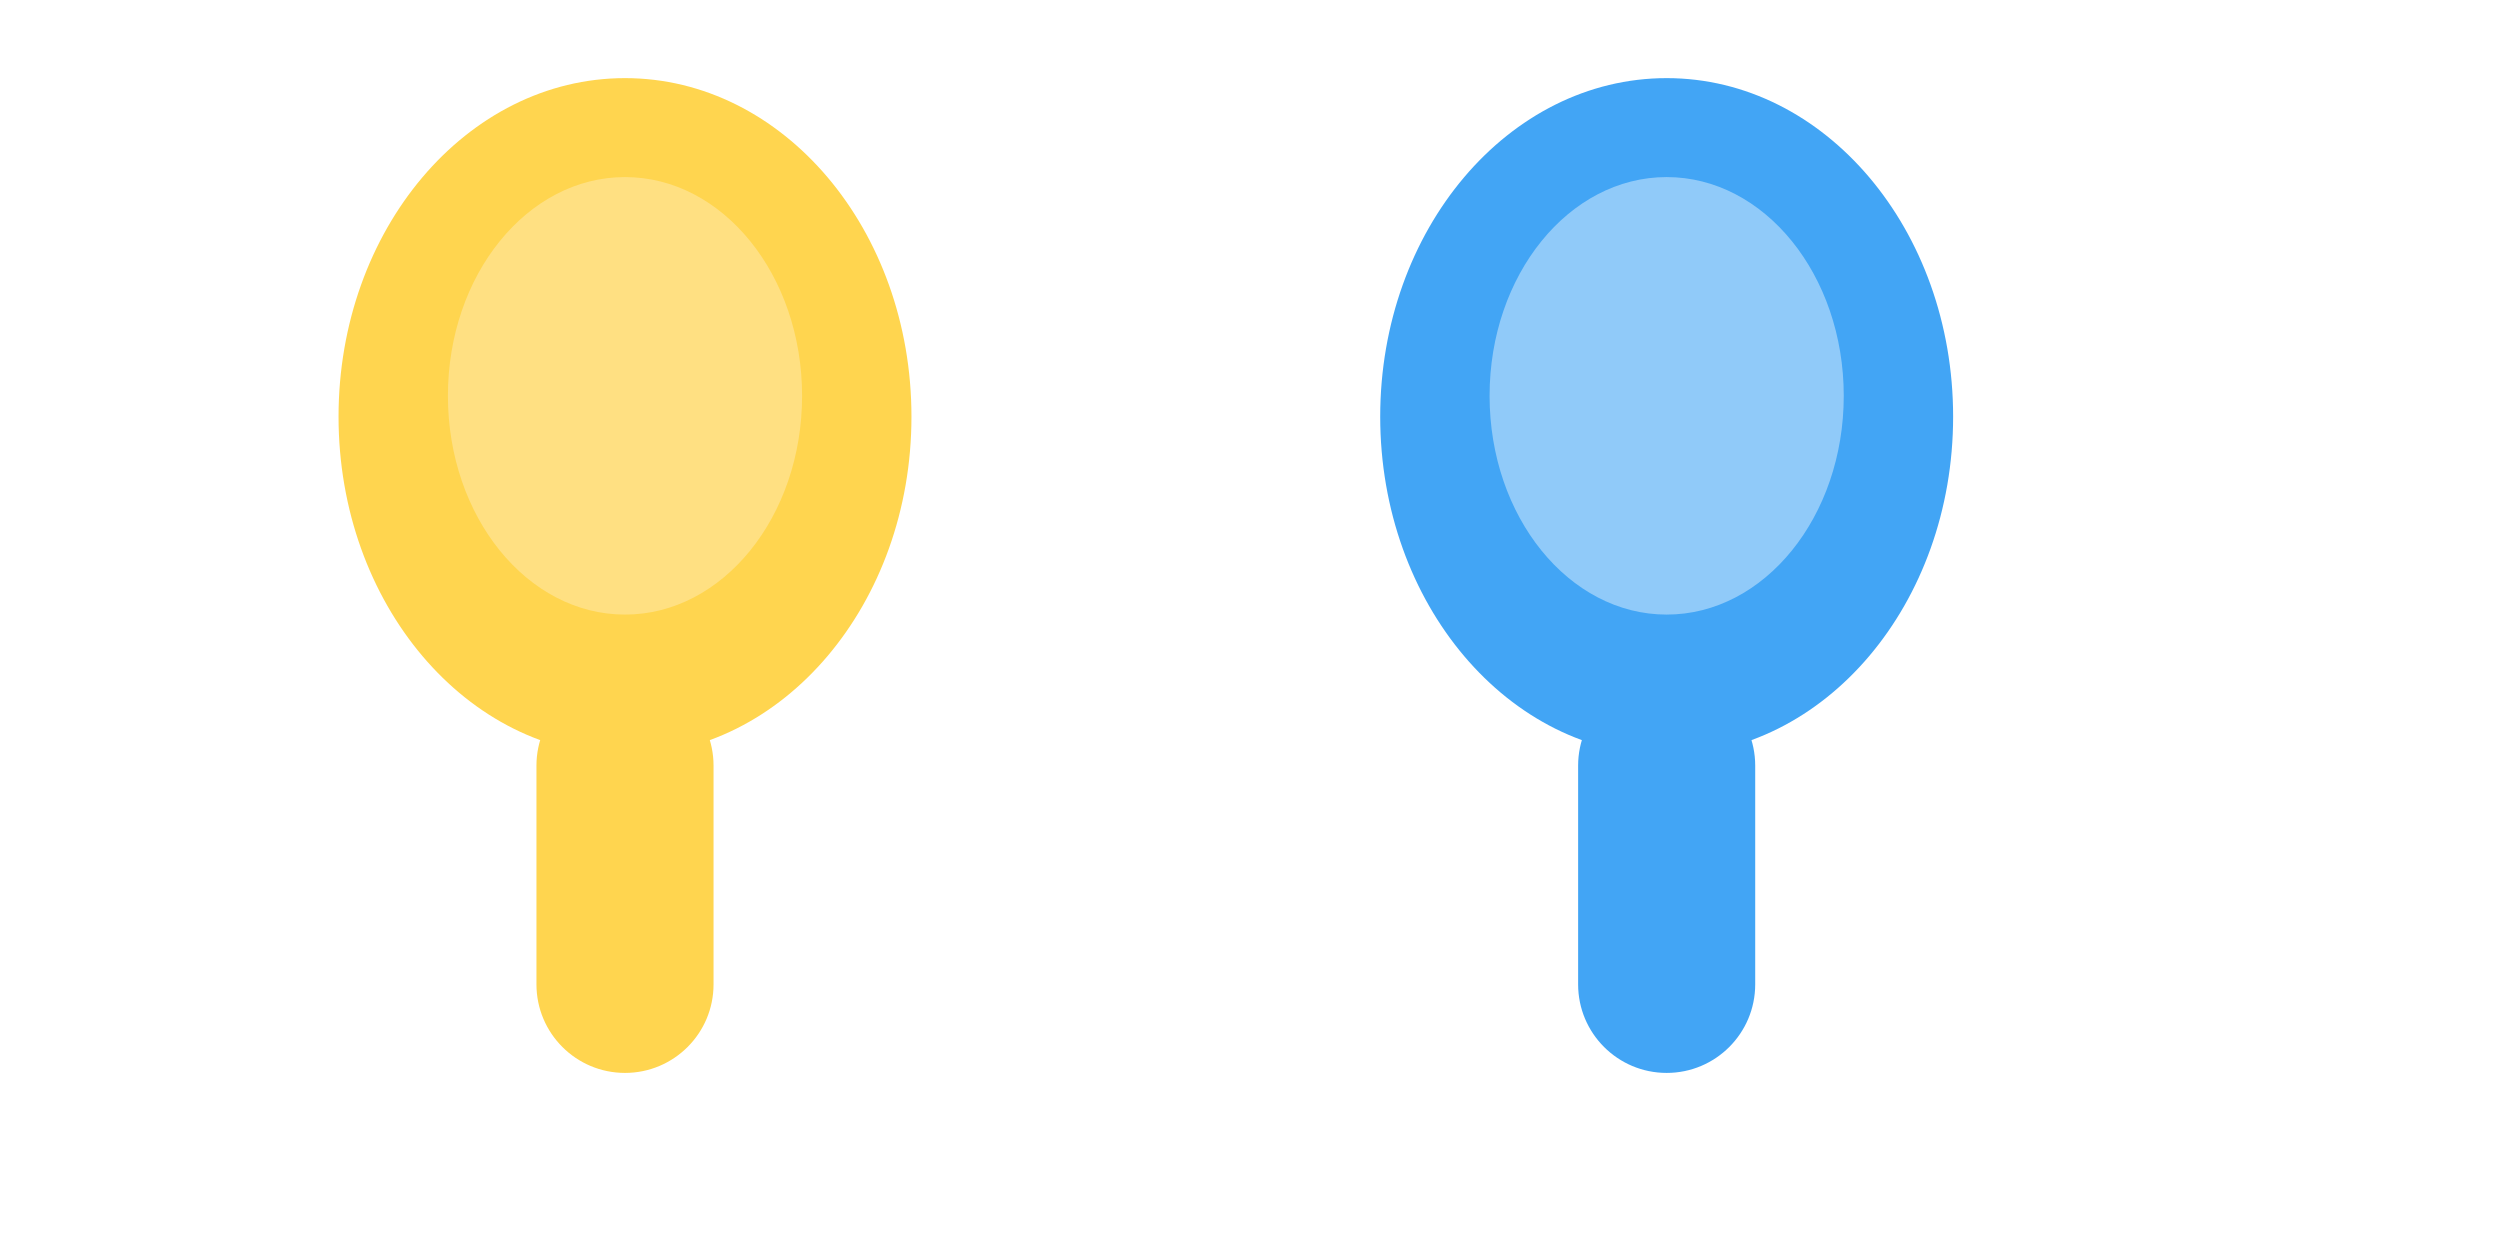
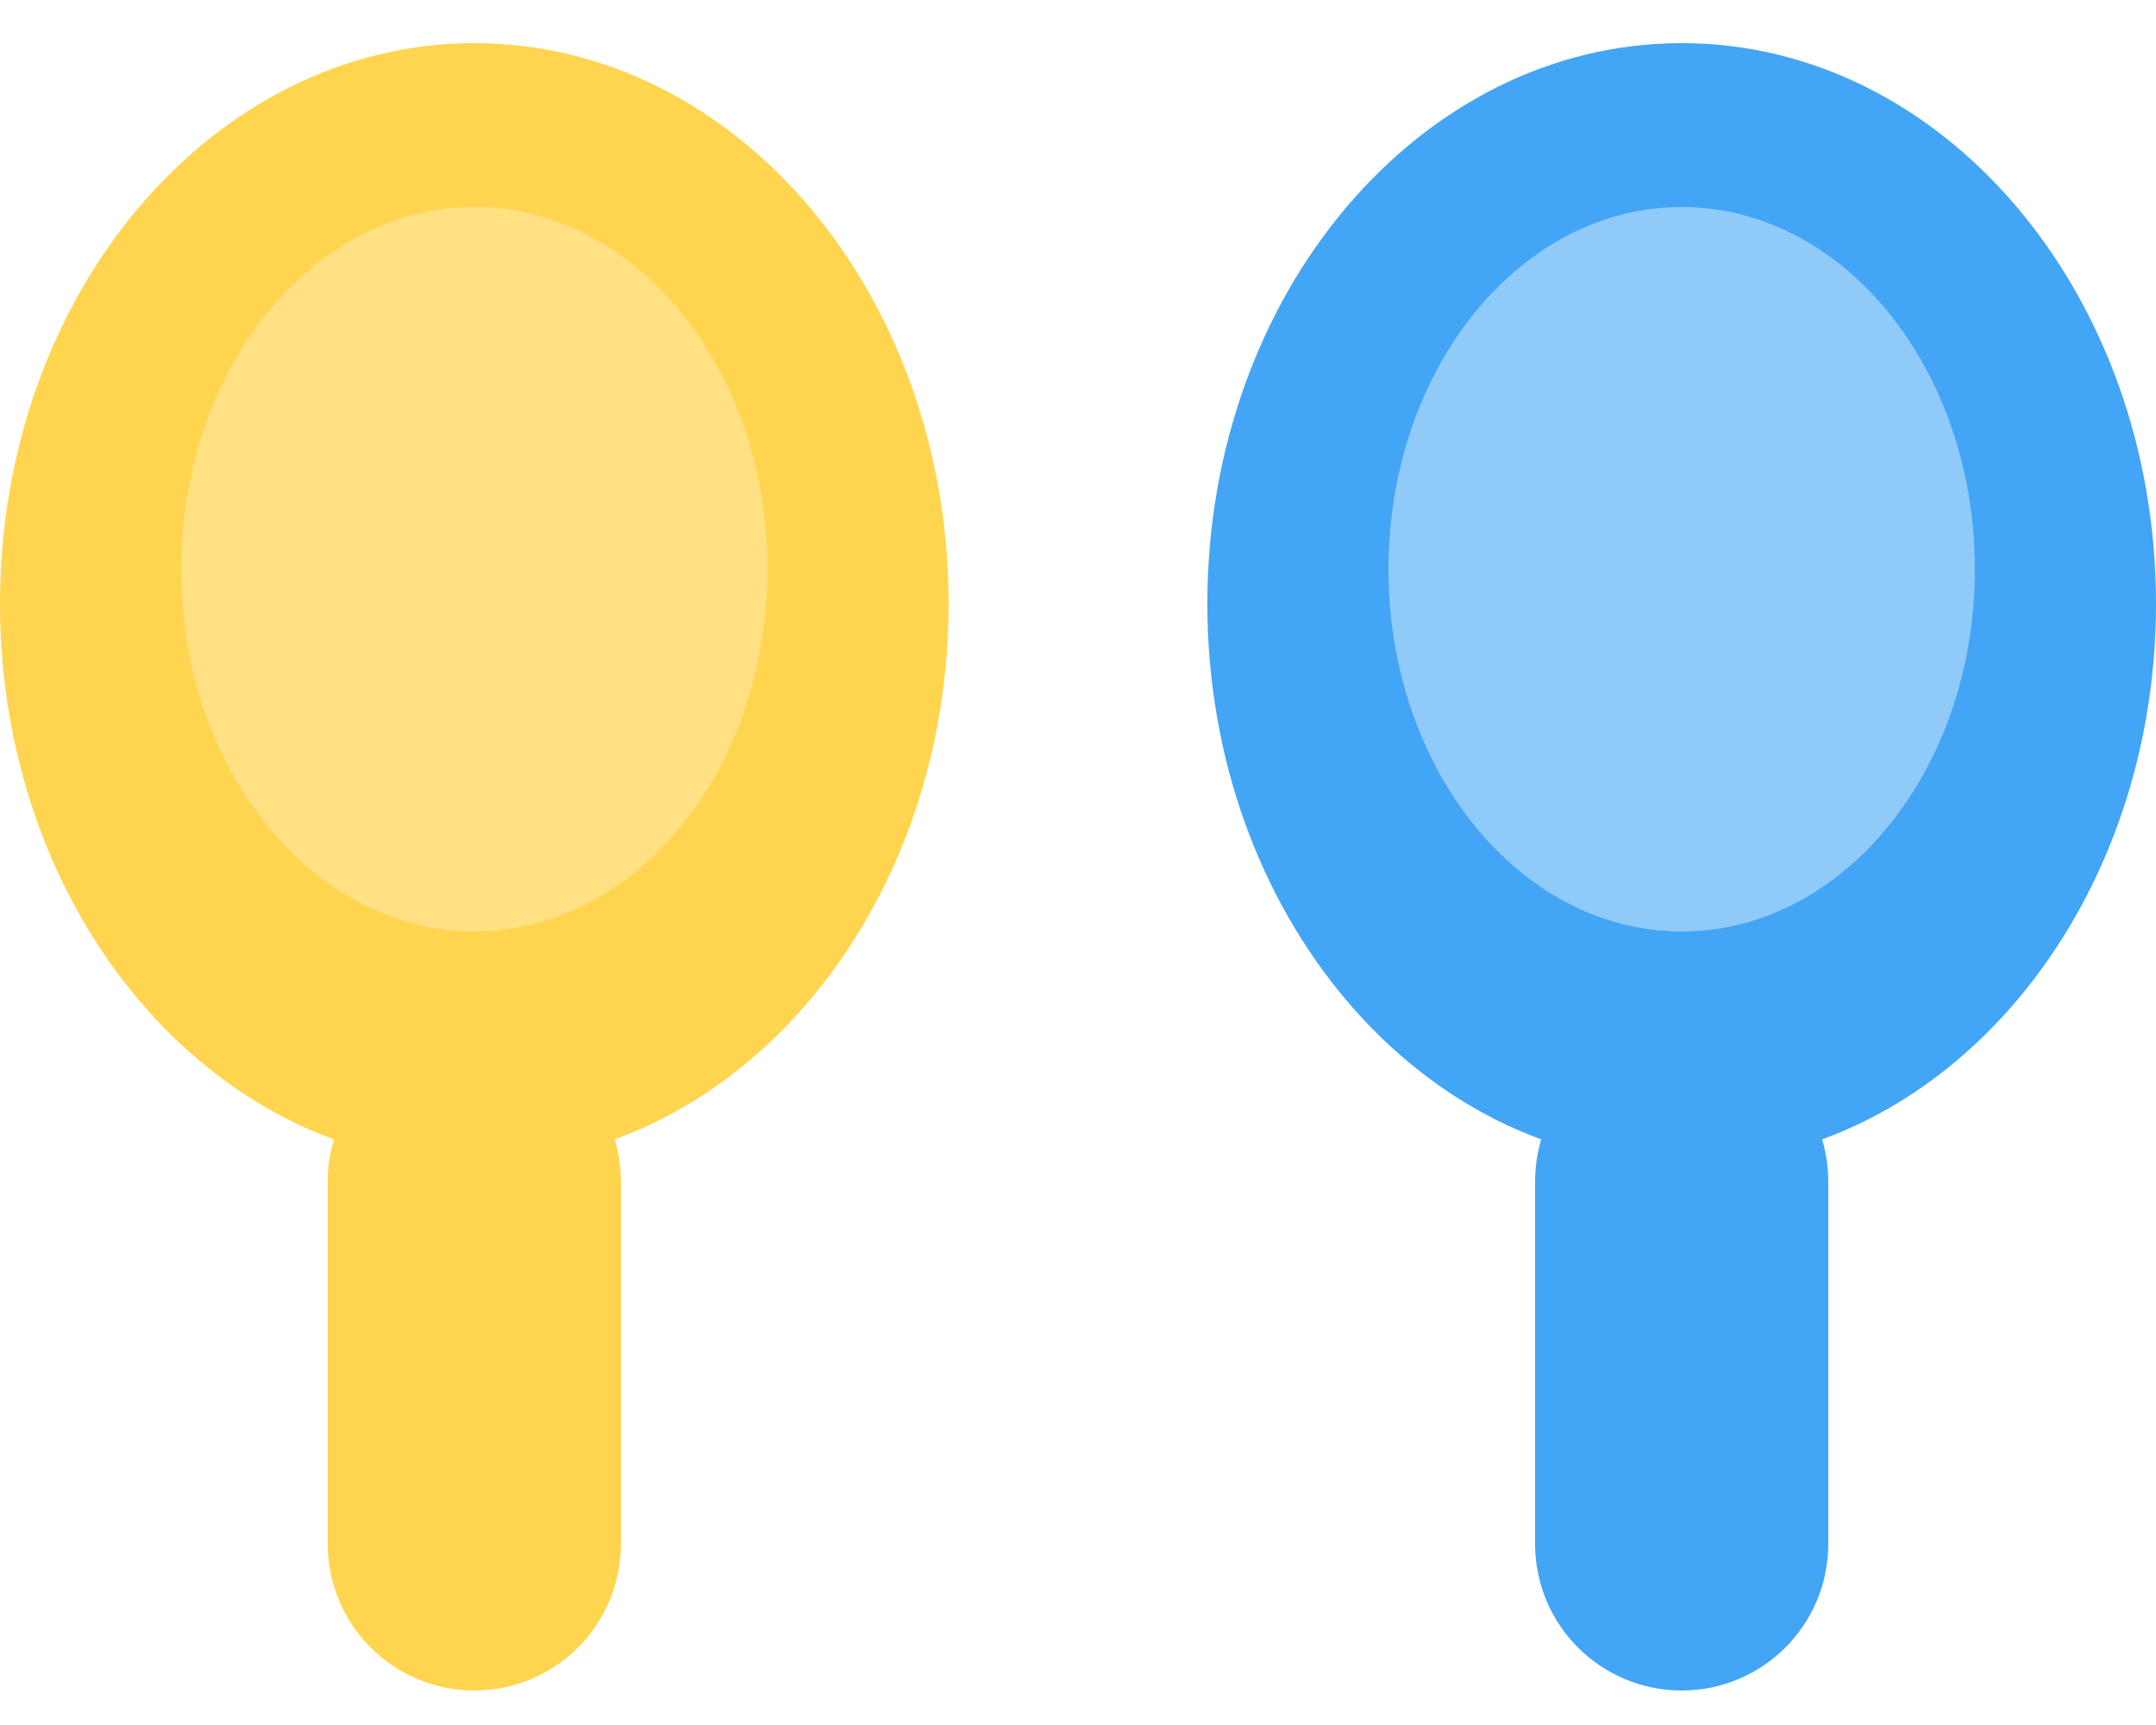
- <svg xmlns="http://www.w3.org/2000/svg" viewBox="0 0 48 24">
-   <g transform="translate(0,0)">
-     <ellipse cx="12" cy="8" rx="5.5" ry="6.5" fill="#ffd54f" />
-     <ellipse cx="12" cy="7.6" rx="3.4" ry="4.2" fill="#ffe082" />
-     <rect x="10.3" y="13" width="3.4" height="7.6" rx="1.7" fill="#ffd54f" />
+ <svg xmlns="http://www.w3.org/2000/svg" viewBox="0 0 25 20">
+   <g>
+     <ellipse cx="5.5" cy="7" rx="5.5" ry="6.5" fill="#ffd54f" />
+     <ellipse cx="5.5" cy="6.6" rx="3.4" ry="4.2" fill="#ffe082" />
+     <rect x="3.8" y="12" width="3.4" height="7.6" rx="1.7" fill="#ffd54f" />
  </g>
-   <g transform="translate(20,0)">
-     <ellipse cx="12" cy="8" rx="5.5" ry="6.5" fill="#42a5f5" />
-     <ellipse cx="12" cy="7.6" rx="3.4" ry="4.2" fill="#90caf9" />
-     <rect x="10.3" y="13" width="3.4" height="7.6" rx="1.7" fill="#42a5f5" />
+   <g>
+     <ellipse cx="19.5" cy="7" rx="5.5" ry="6.5" fill="#42a5f5" />
+     <ellipse cx="19.5" cy="6.6" rx="3.4" ry="4.2" fill="#90caf9" />
+     <rect x="17.8" y="12" width="3.4" height="7.6" rx="1.7" fill="#42a5f5" />
  </g>
</svg>
